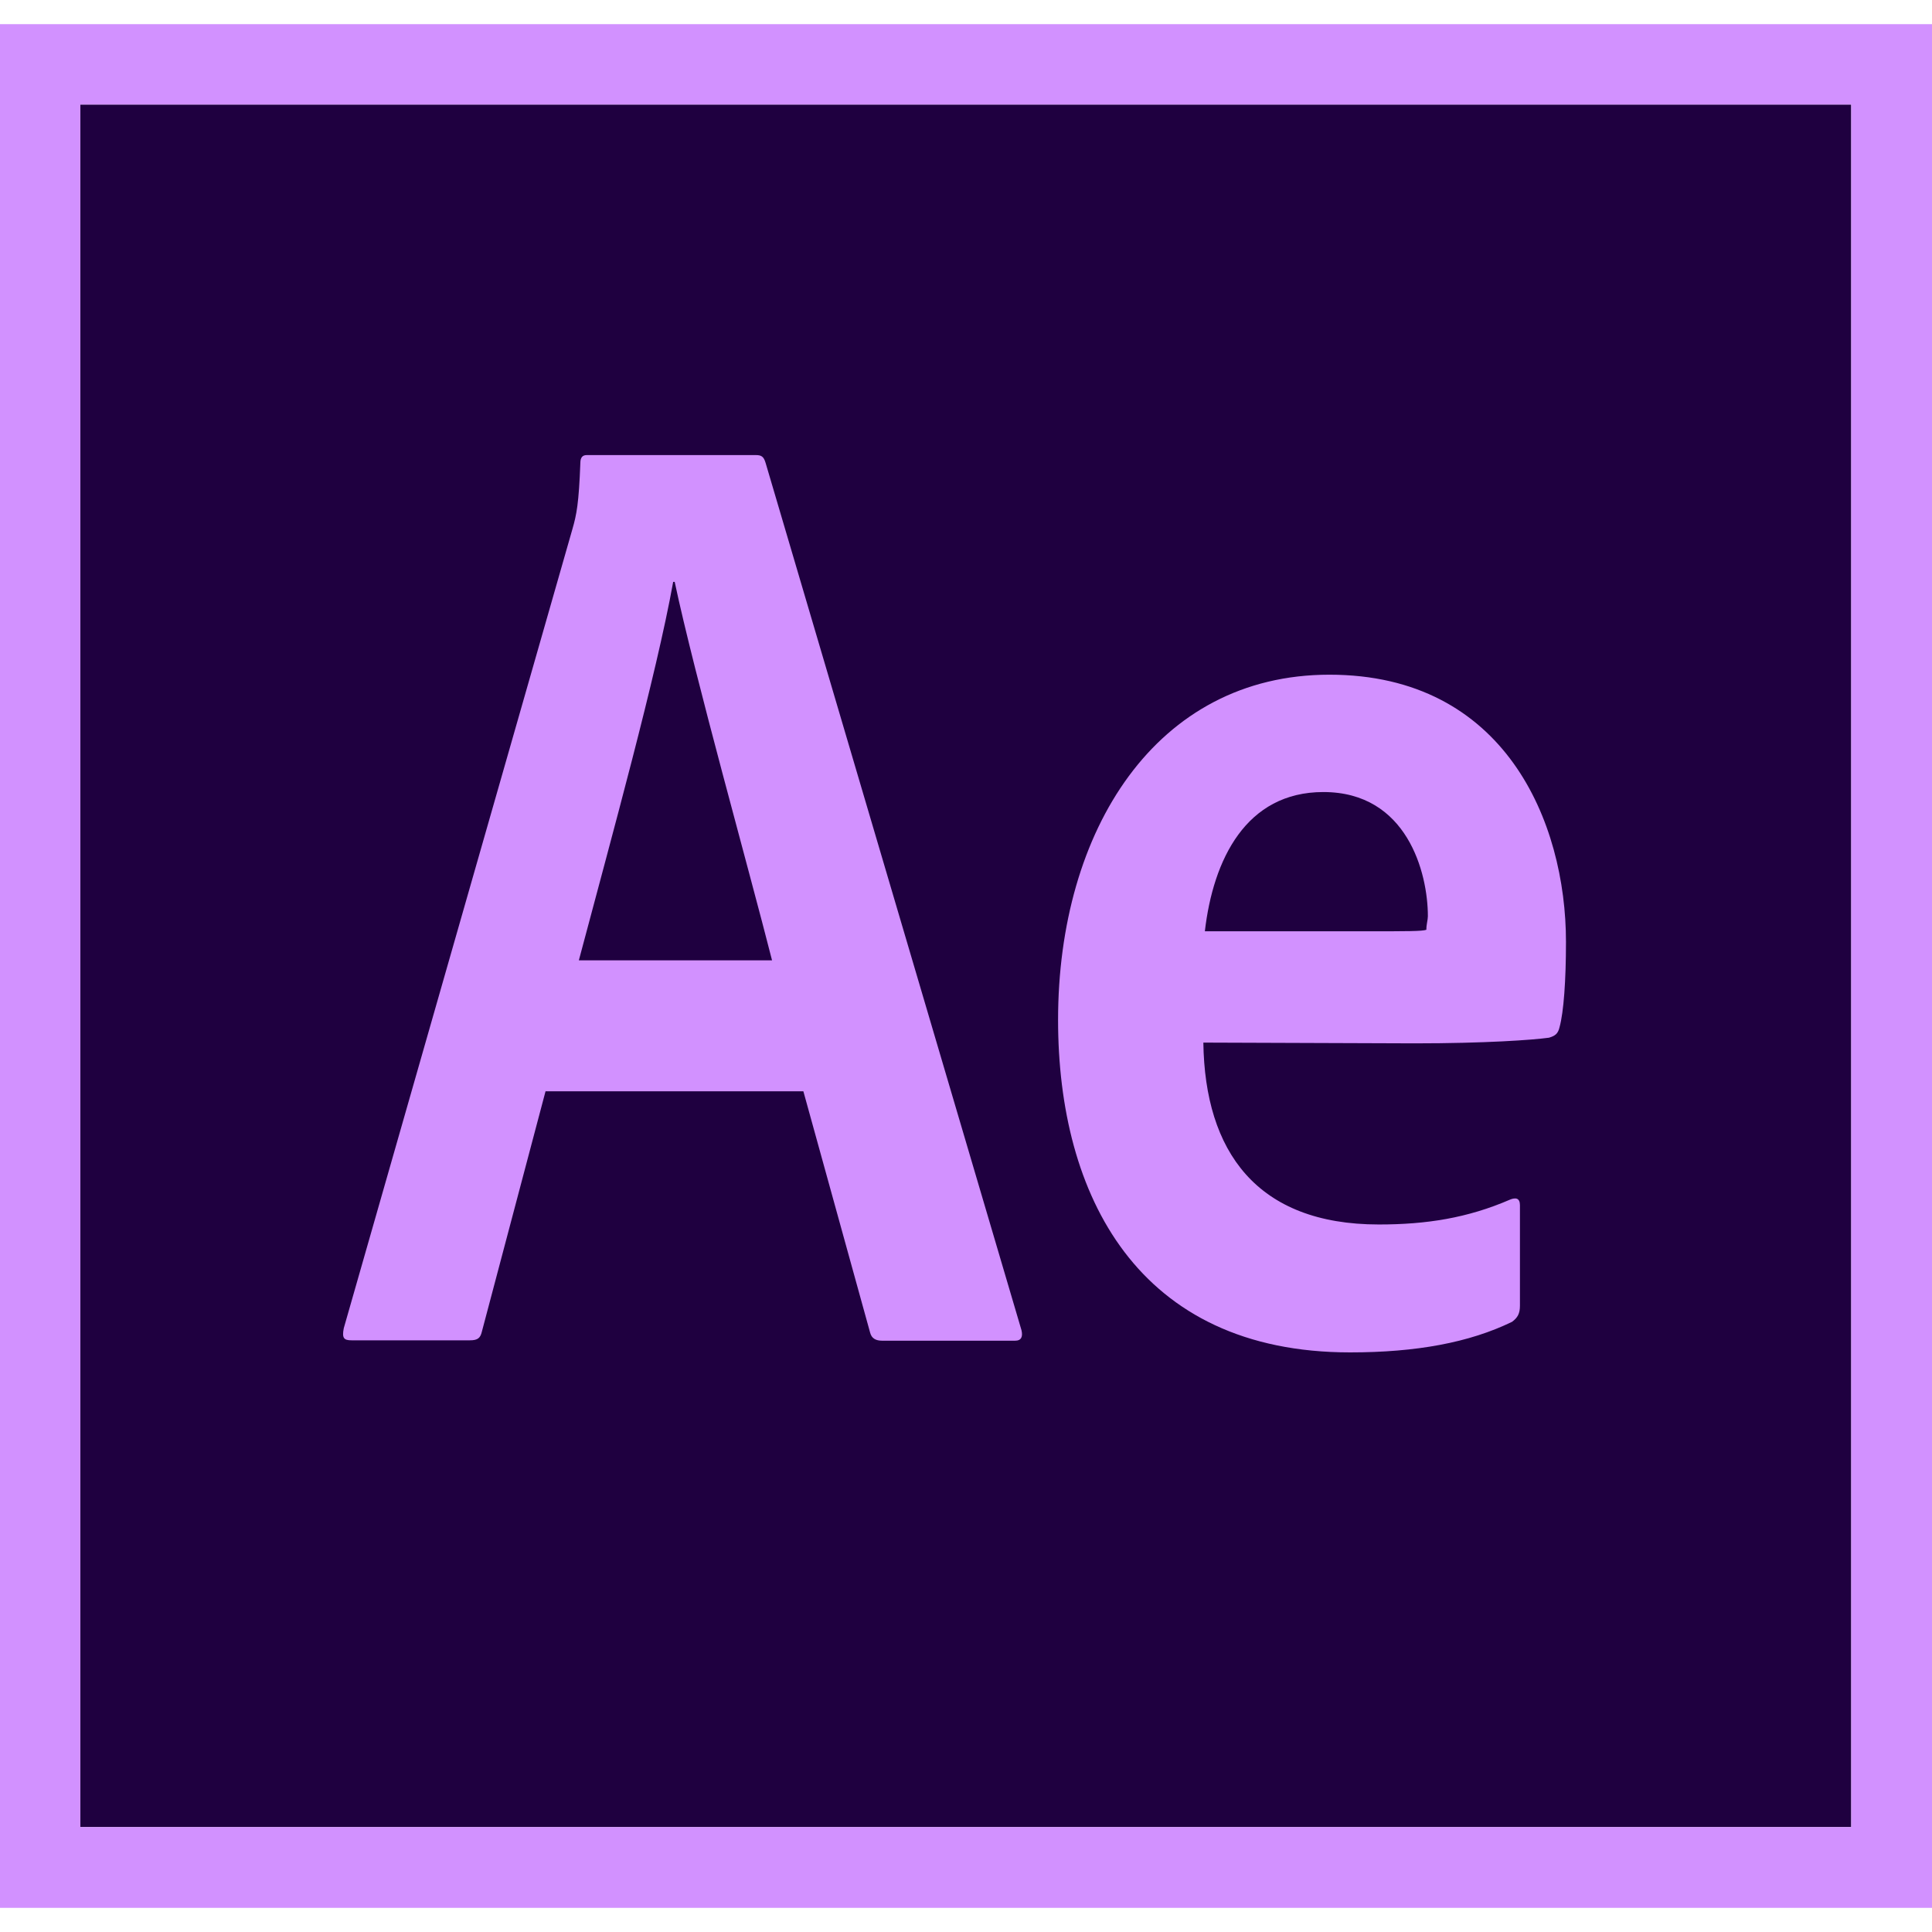
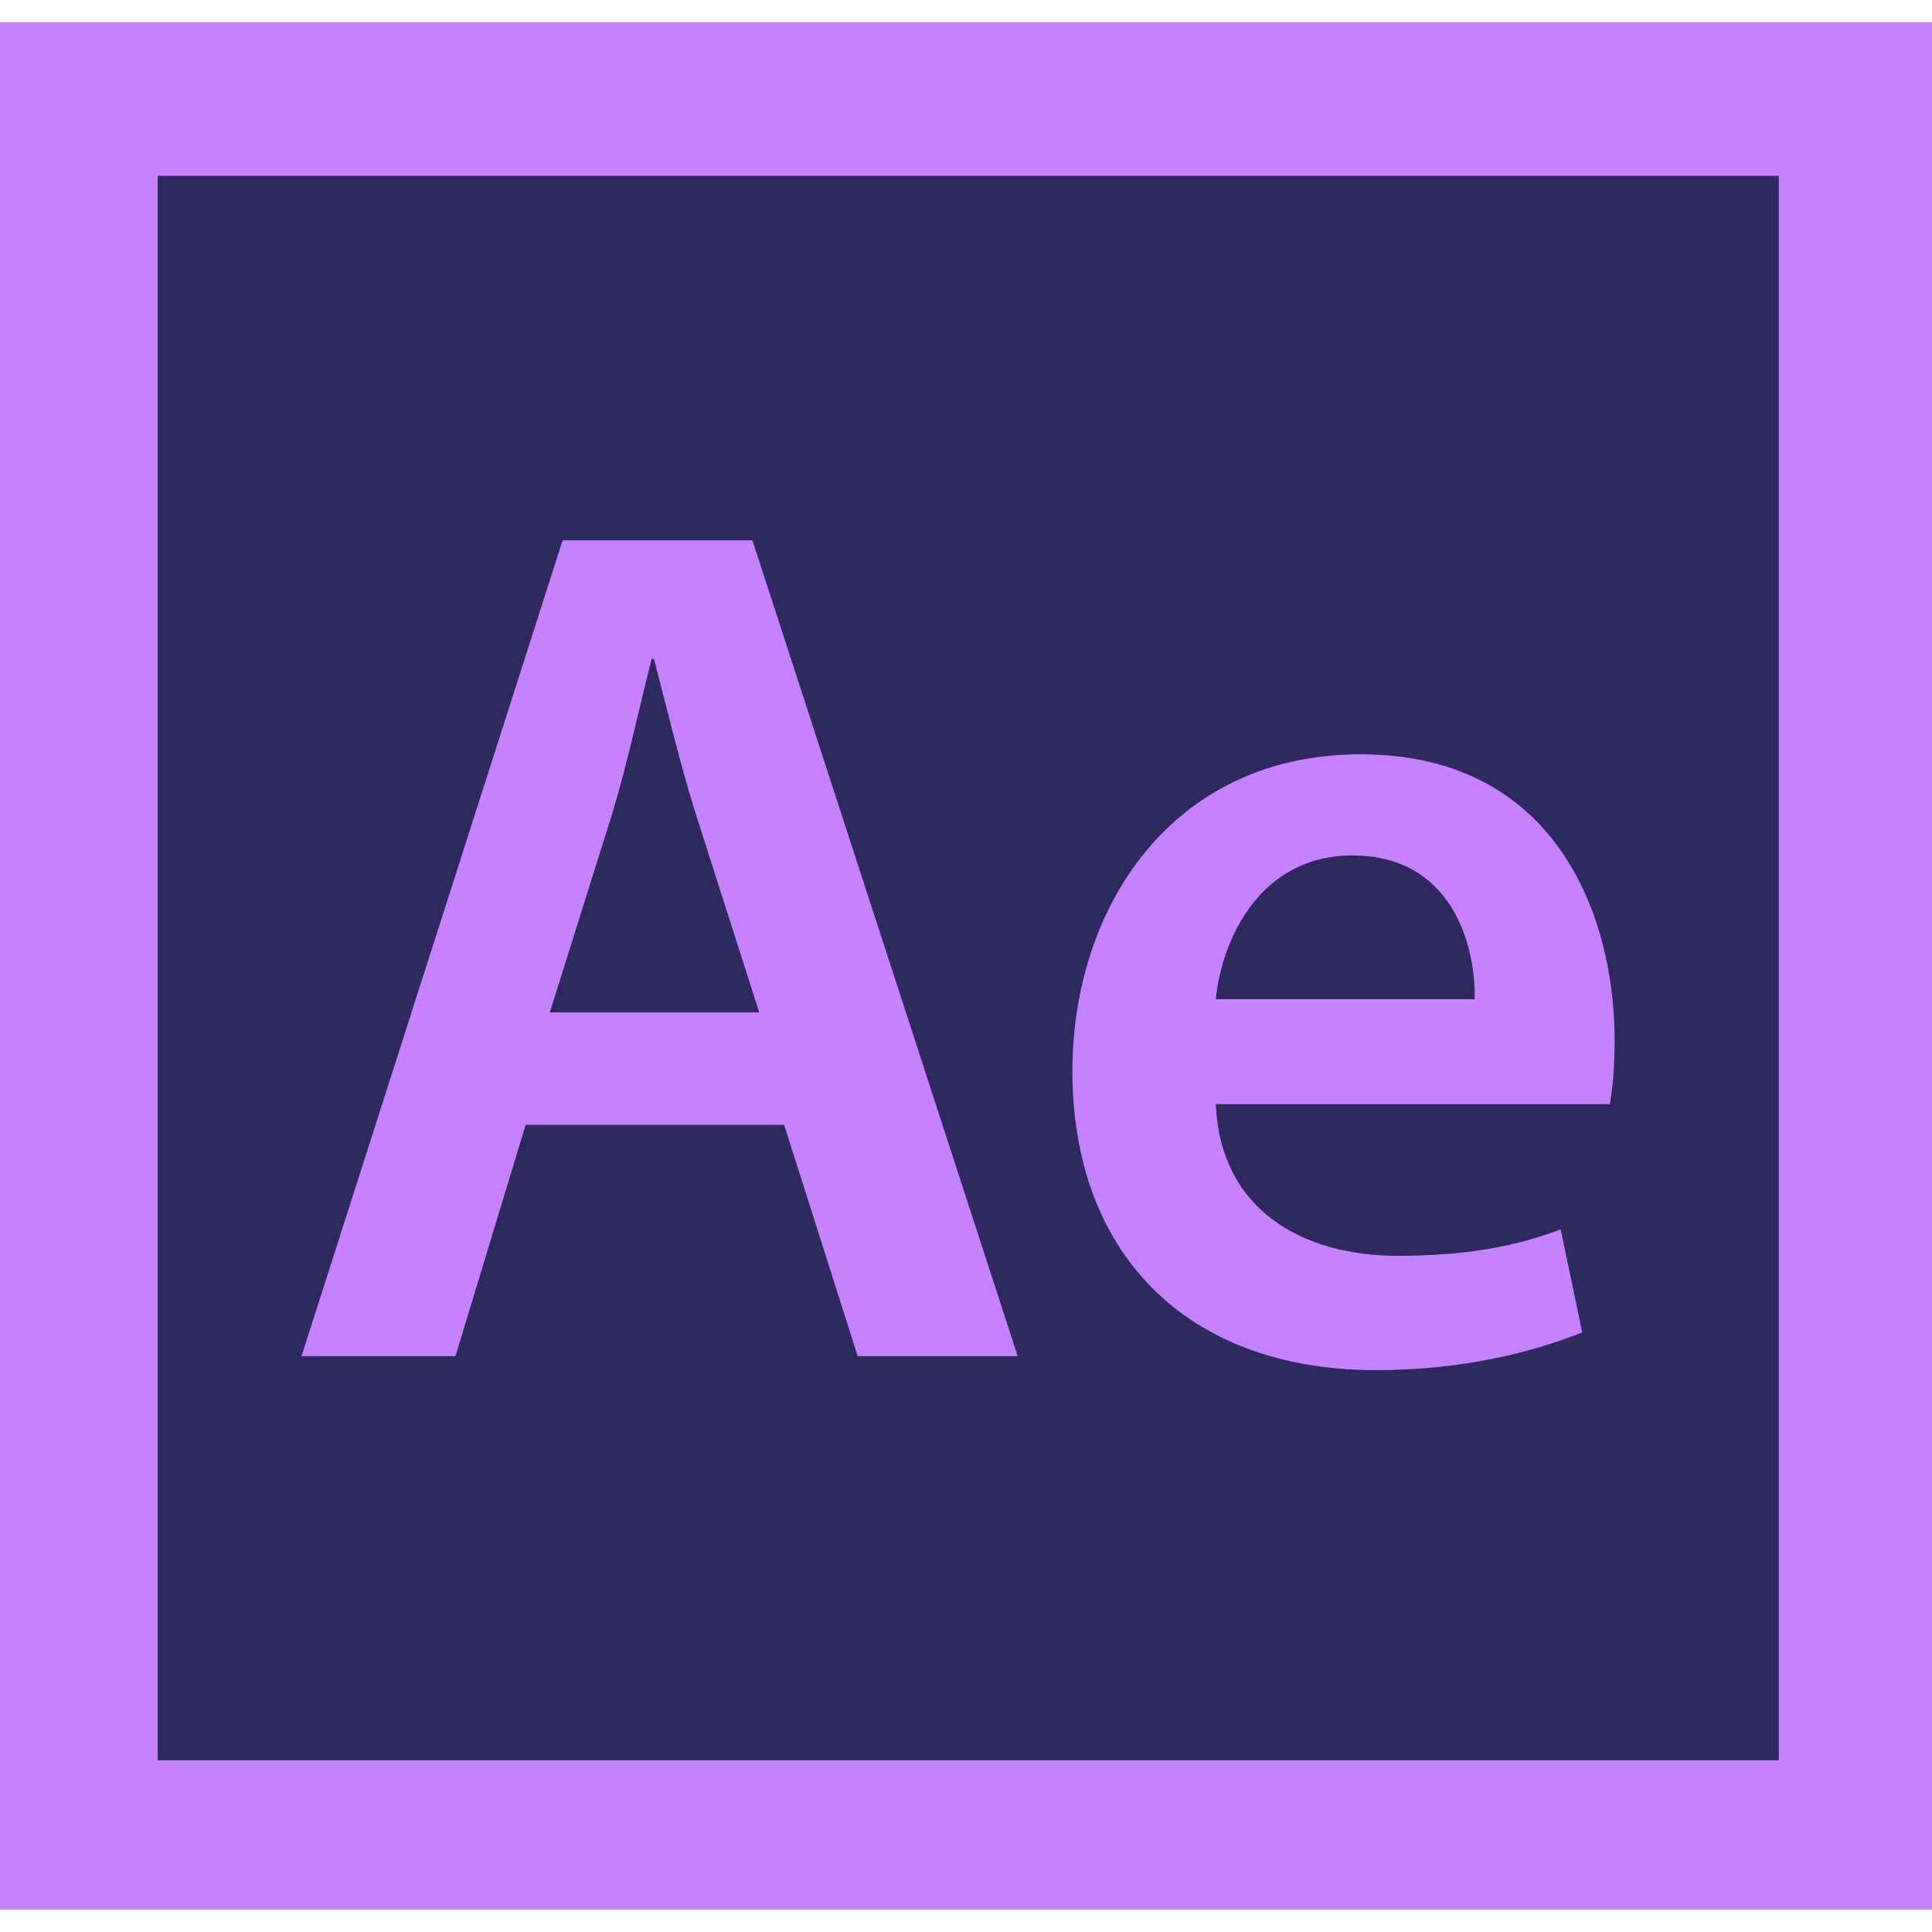
- <svg xmlns="http://www.w3.org/2000/svg" version="1.1" x="0" y="0" viewBox="0 0 512 512" xml:space="preserve">
-   <path d="M21.3 27.7h469.3v456.5H21.3V27.7z" fill="#1f0040" />
-   <path d="M0 6.4v499.2h512V6.4H0zm21.3 21.3h469.3v456.5H21.3V27.7zm123.3 261.4l-16.9 63.8c-.4 1.7-1.1 2.3-3.2 2.3H93.2c-2.1 0-2.6-.6-2.1-3.2l60.6-211.8c1.1-3.8 1.7-6.8 2.1-17.5 0-1.5.6-2.1 1.7-2.1h44.8c1.5 0 2.1.4 2.6 2.1l67.8 229.8c.4 1.7 0 2.8-1.7 2.8h-35.2c-1.7 0-2.8-.6-3.2-2.1l-17.7-64h-68.3v-.1zm60-34.6c-6-23.7-20.5-75.3-25.8-100.3h-.4c-4.5 25-16.2 67.2-25 100.3h51.2zm114.3 21.8c.4 28.8 14.1 48.2 46.5 48.2 12.6 0 23.5-1.7 34.8-6.6 1.5-.6 2.6-.4 2.6 1.5V346c0 2.1-.6 3.2-2.1 4.3-11.3 5.5-25.4 8.1-42.9 8.1-56.3 0-77.4-41.6-77.4-88.1 0-50.3 26-91.5 71.9-91.5 46.5 0 62.7 39 62.7 70.8 0 10.2-.6 18.6-1.7 22.6-.4 1.7-1.1 2.3-2.8 2.8-4.3.6-16.9 1.5-35.6 1.5l-56-.2zm43.3-29.5c10.9 0 14.7 0 15.8-.4 0-1.5.4-2.6.4-3.6 0-11.5-5.5-32.9-27.7-32.9-20.5 0-29.2 17.9-31.4 36.9h42.9z" fill="#d291ff" />
+ <svg xmlns="http://www.w3.org/2000/svg" version="1.1" id="icon" x="0" y="0" viewBox="0 0 512 512" xml:space="preserve">
+   <style type="text/css">.st1{fill:#c581ff}</style>
+   <path fill="#2e2a5e" d="M20.4 28.3h472.3v458.5H20.4z" />
+   <path class="st1" d="M0 5.9v500.2h512V5.9H0zm471.3 460.6H41.8V46.6h429.6v419.9z" />
+   <path class="st1" d="M139.3 298.1l-18.6 61.3H79.9l69.2-216.2h50.3l70.3 216.2h-42.4l-19.5-61.3h-68.5zm61.9-29.8l-17-53.2c-4.1-13.2-7.6-27.9-10.9-40.5h-.6c-3.2 12.5-6.4 27.6-10.3 40.5l-16.7 53.2h55.5zM322.2 292.3c1 28.3 23 40.5 48.1 40.5 18.3 0 31.4-2.5 43.3-7l5.7 27.3c-13.5 5.4-32.1 10-54.6 10-50.7 0-80.5-31.4-80.5-79.2 0-43.3 26.3-84 76.4-84 51 0 67.3 41.7 67.3 76 0 7.3-.6 13.2-1.3 16.7H322.2v-.3zm68.6-27.5c.3-14.4-6.1-38.1-32.4-38.1-24.4 0-34.6 22.1-36.2 38.1h68.6z" />
</svg>
